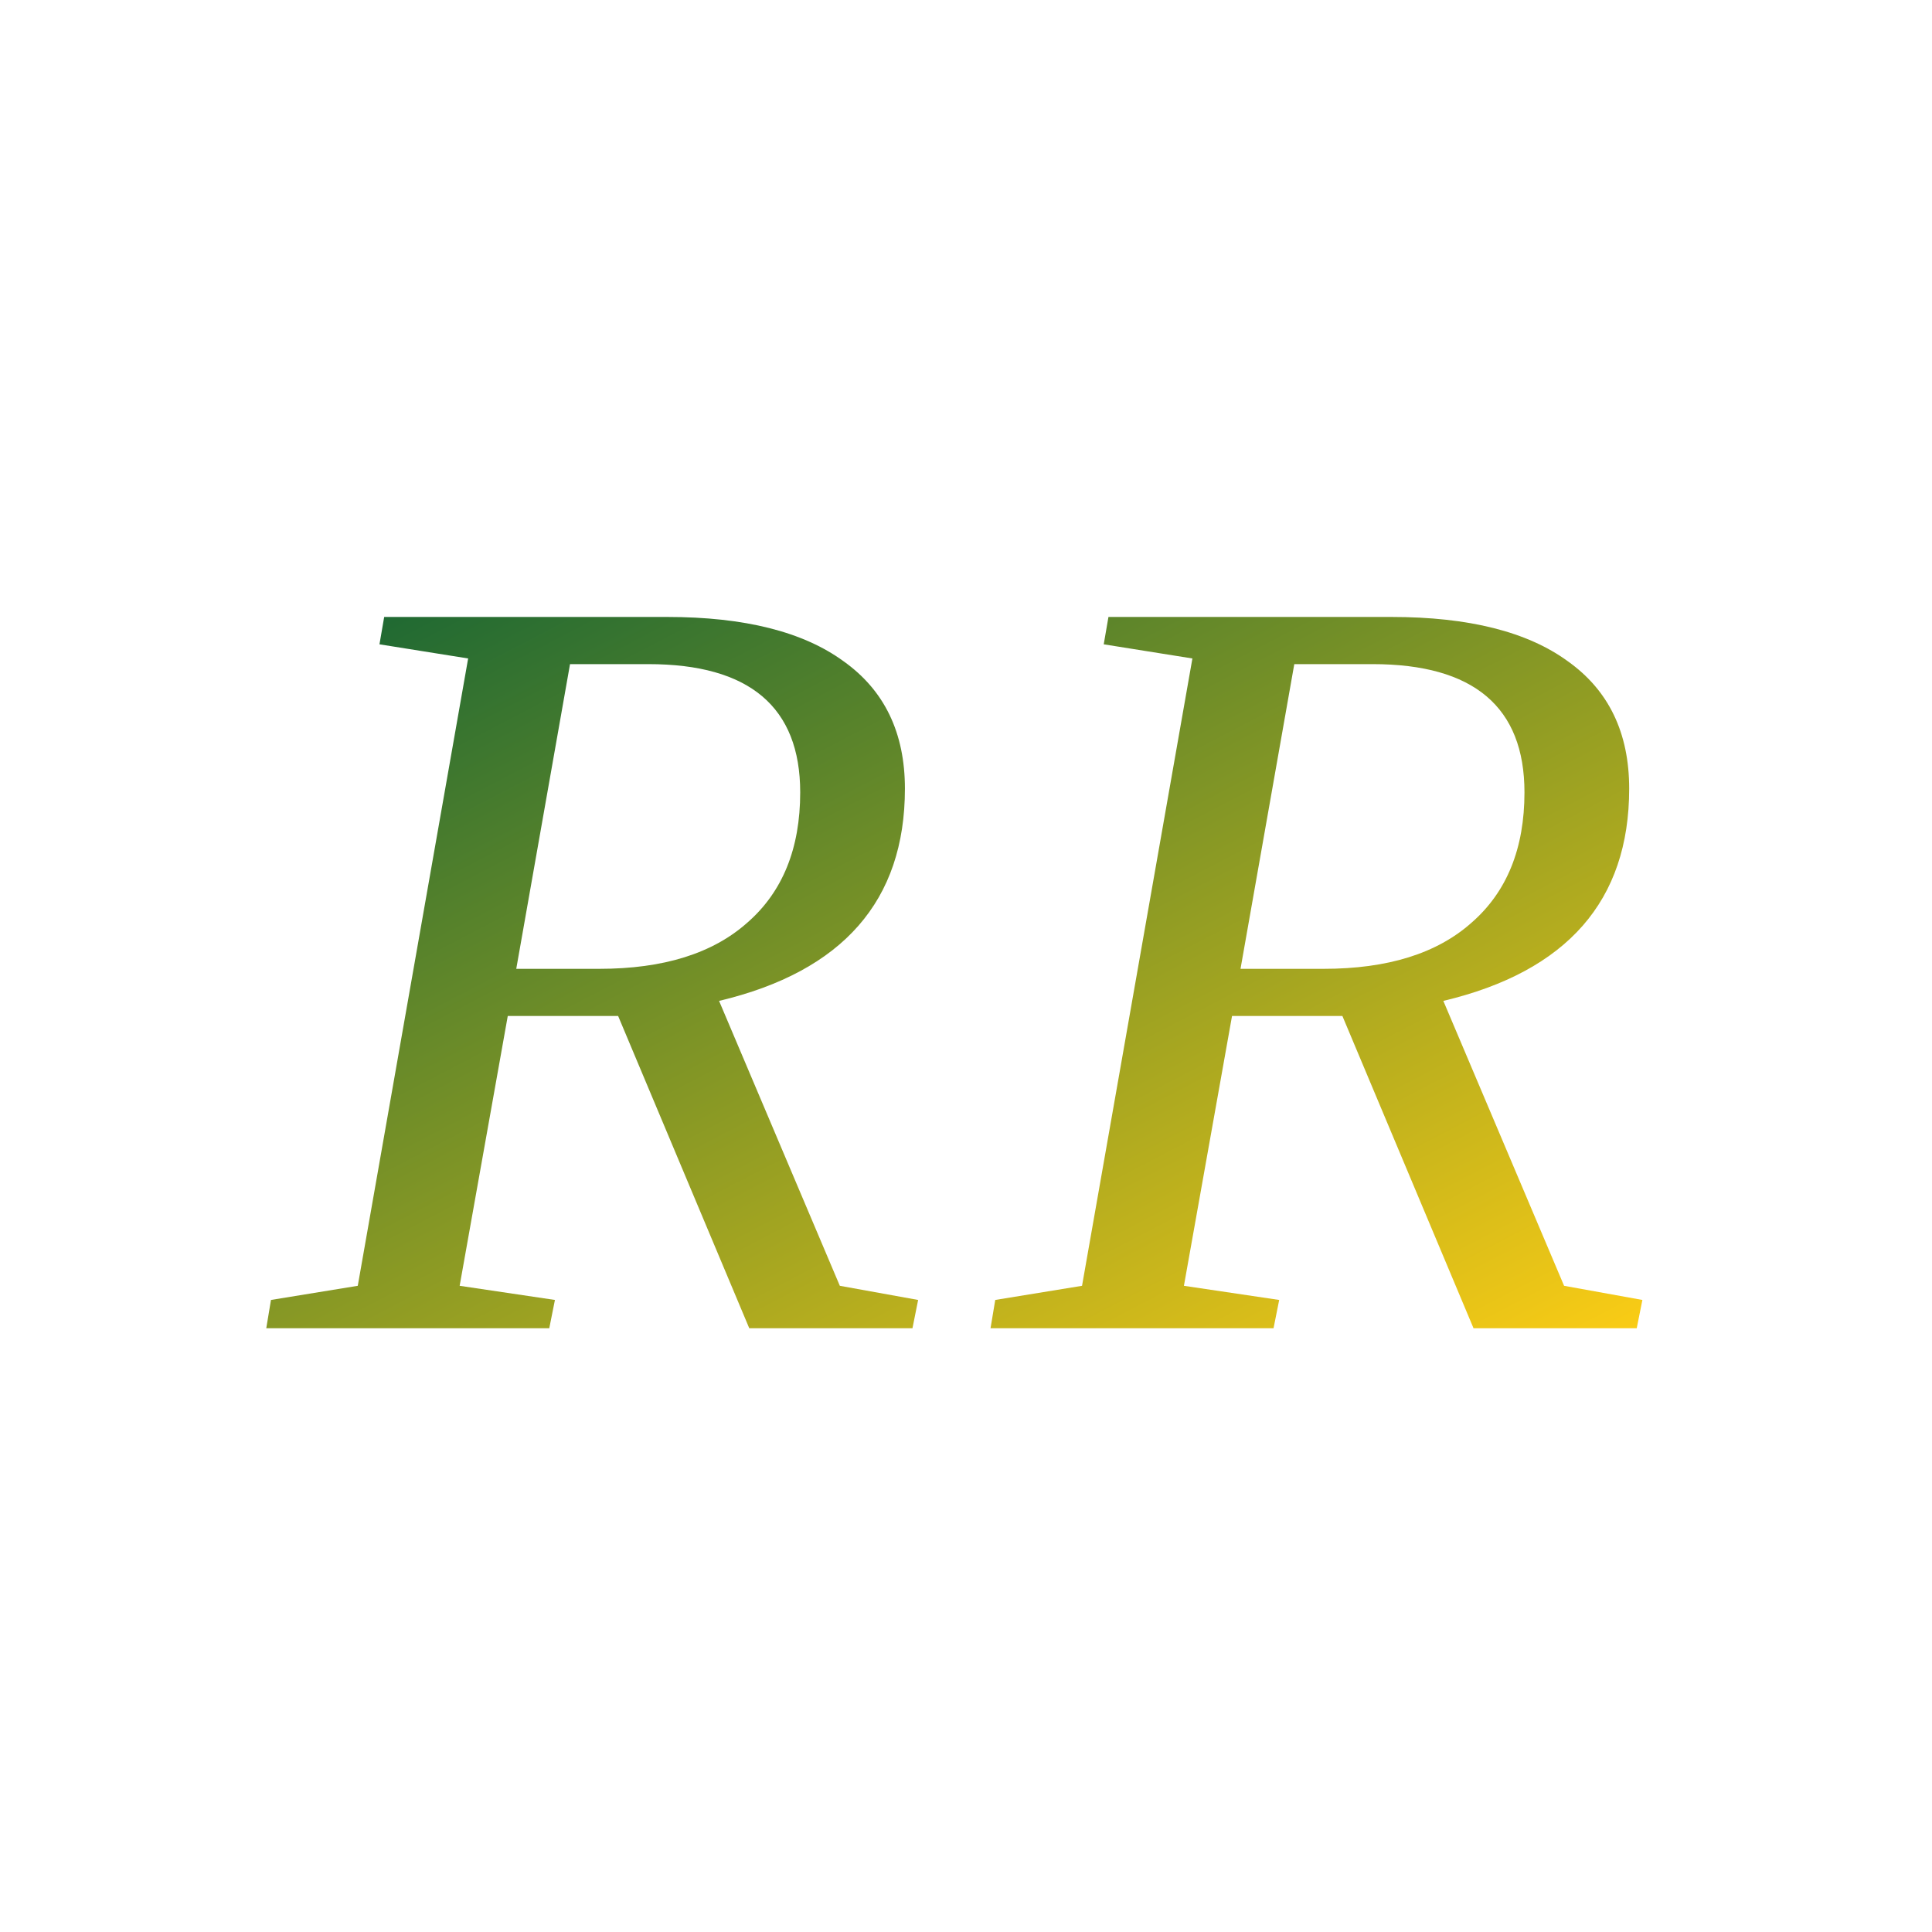
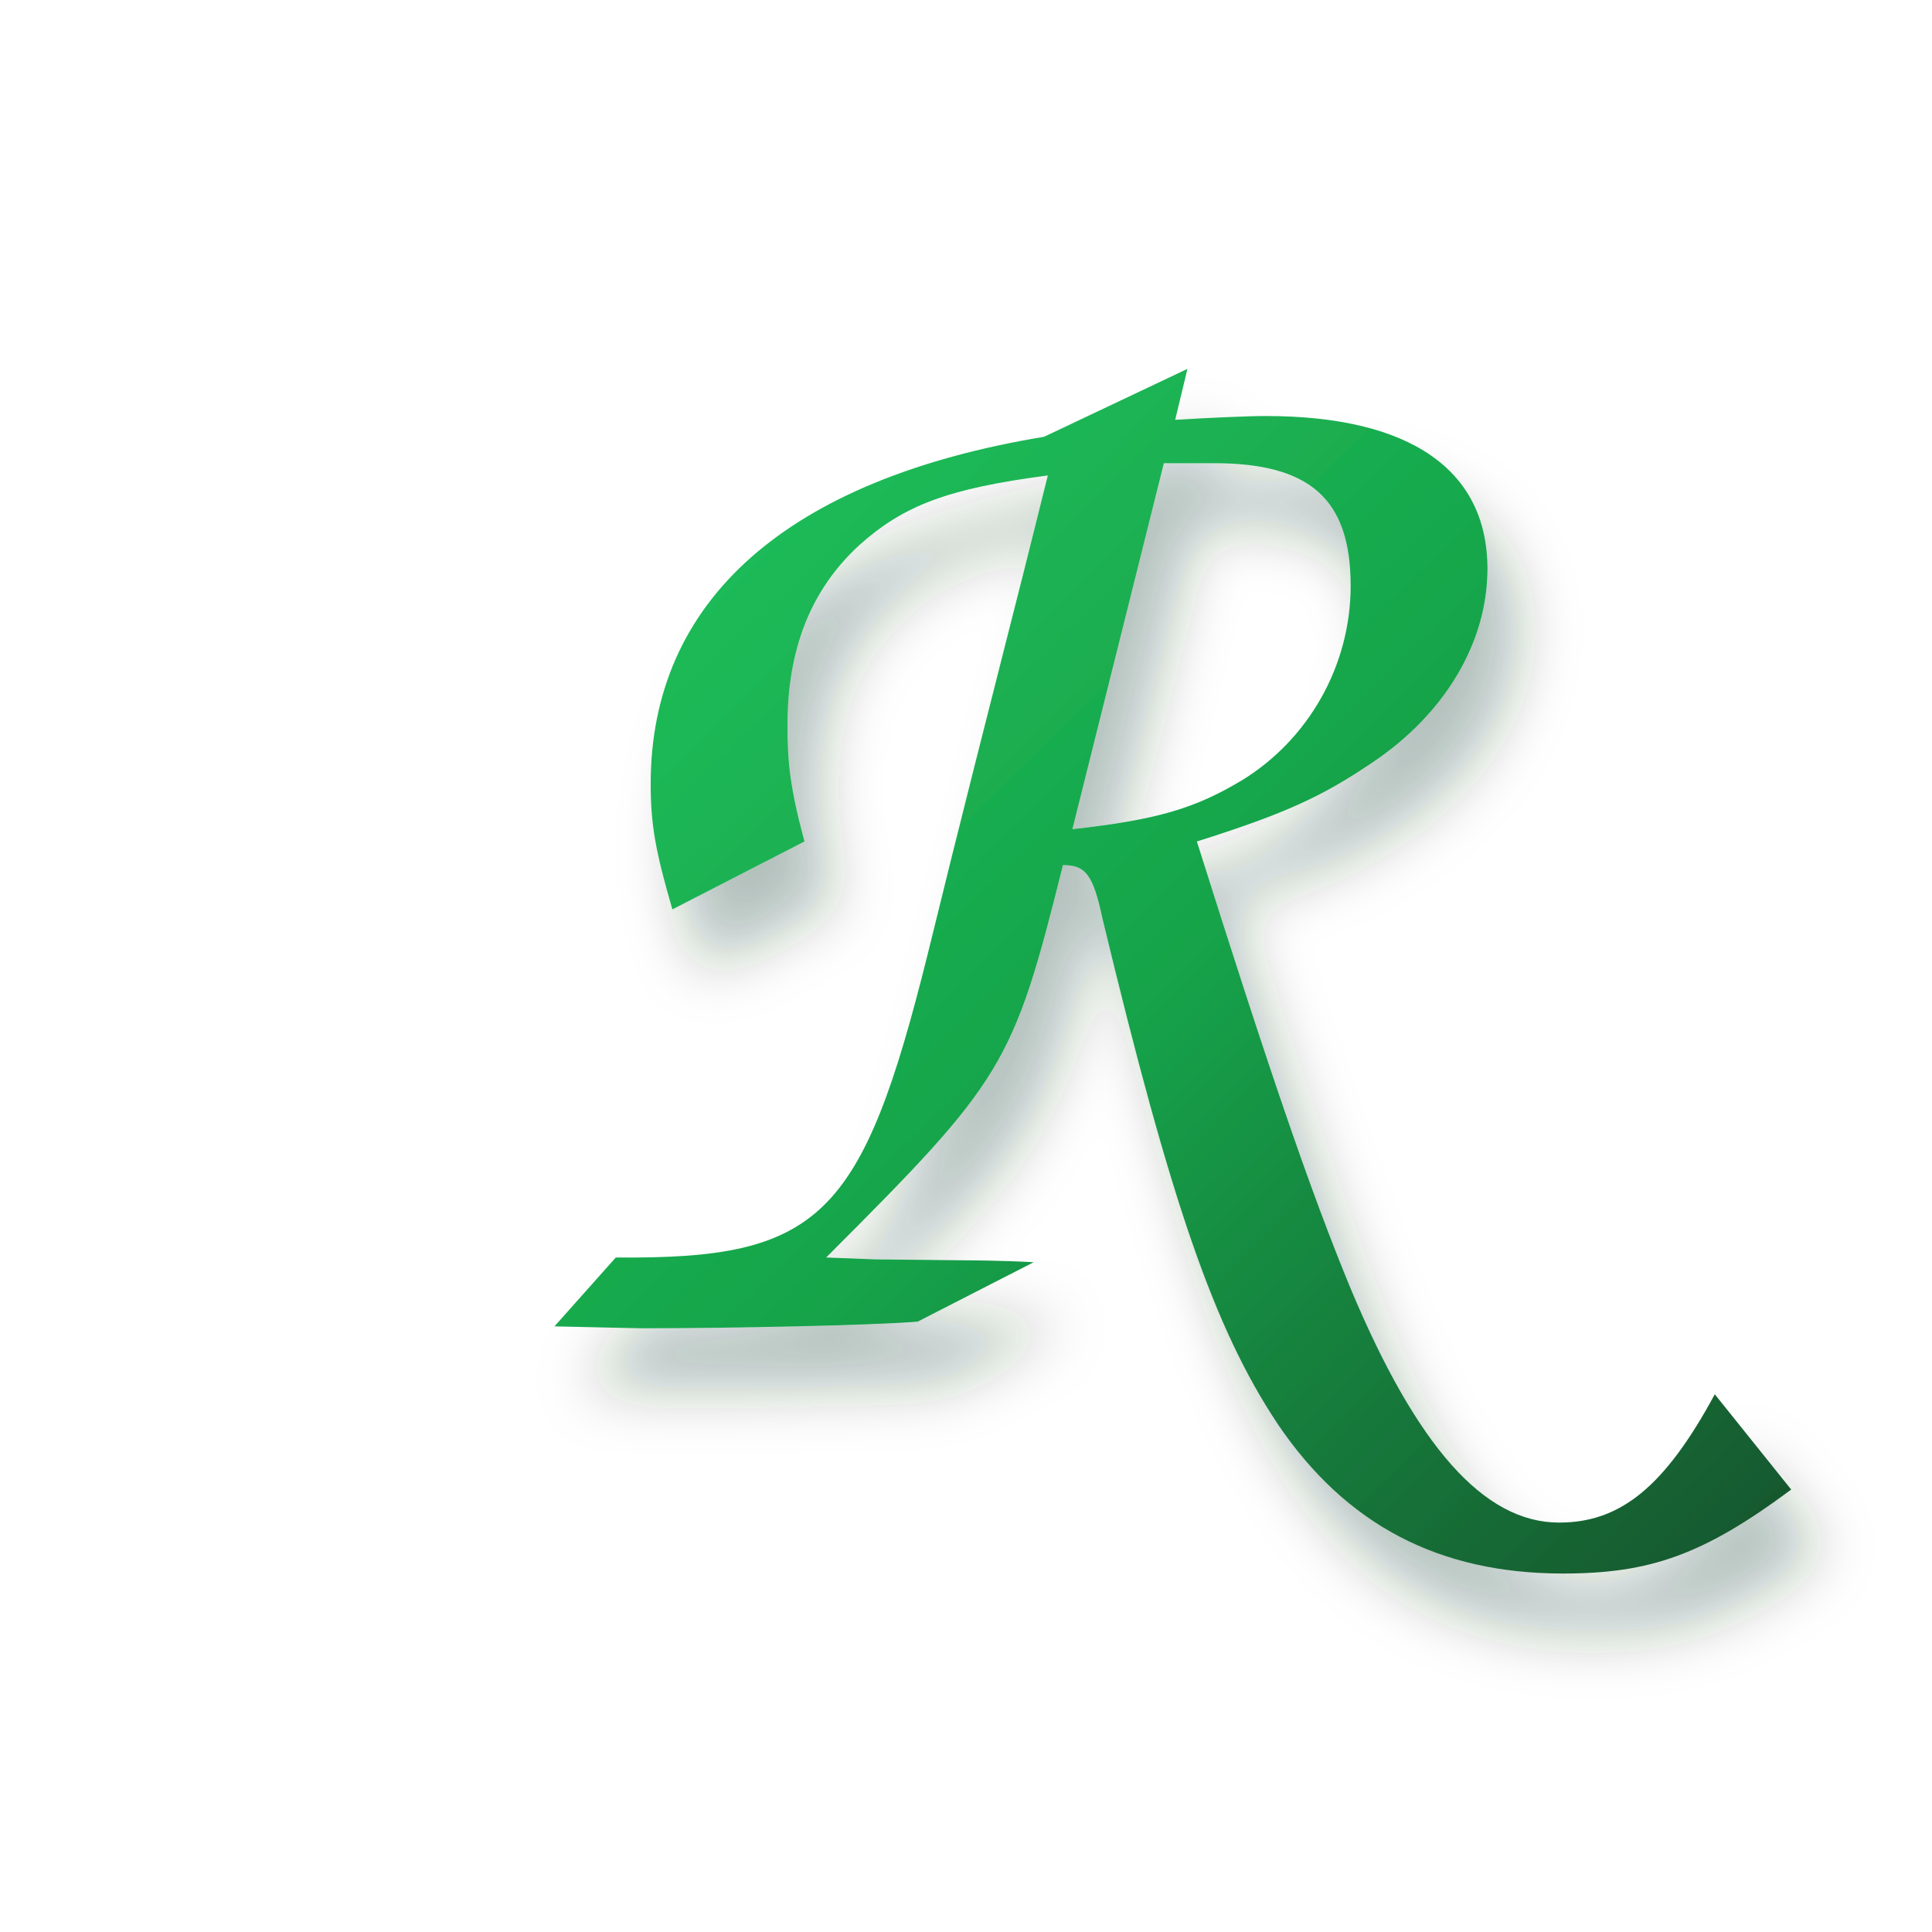
<svg xmlns="http://www.w3.org/2000/svg" viewBox="0 0 32 32" width="32" height="32">
  <defs>
-     <linearGradient id="textGradient" x1="0%" y1="0%" x2="100%" y2="100%">
-       <stop offset="0%" style="stop-color:#166534;stop-opacity:1" />
-       <stop offset="100%" style="stop-color:#facc15;stop-opacity:1" />
+     <linearGradient id="forestGradient" x1="0%" y1="0%" x2="100%" y2="100%">
+       <stop offset="0%" style="stop-color:#22c55e;stop-opacity:1" />
+       <stop offset="50%" style="stop-color:#16a34a;stop-opacity:1" />
+       <stop offset="100%" style="stop-color:#14532d;stop-opacity:1" />
    </linearGradient>
+     <filter id="shadow" x="-20%" y="-20%" width="140%" height="140%">
+       <feDropShadow dx="0.5" dy="1" stdDeviation="0.5" flood-color="#052e16" flood-opacity="0.3" />
+     </filter>
  </defs>
-   <text x="16" y="22" font-family="Georgia, 'Times New Roman', serif" font-size="18" font-weight="normal" font-style="italic" text-anchor="middle" fill="url(#textGradient)" letter-spacing="1">RR</text>
+   <text x="16" y="22" font-family="'Allura', 'Dancing Script', cursive" font-size="26" font-weight="400" text-anchor="middle" fill="url(#forestGradient)" filter="url(#shadow)">R</text>
</svg>
